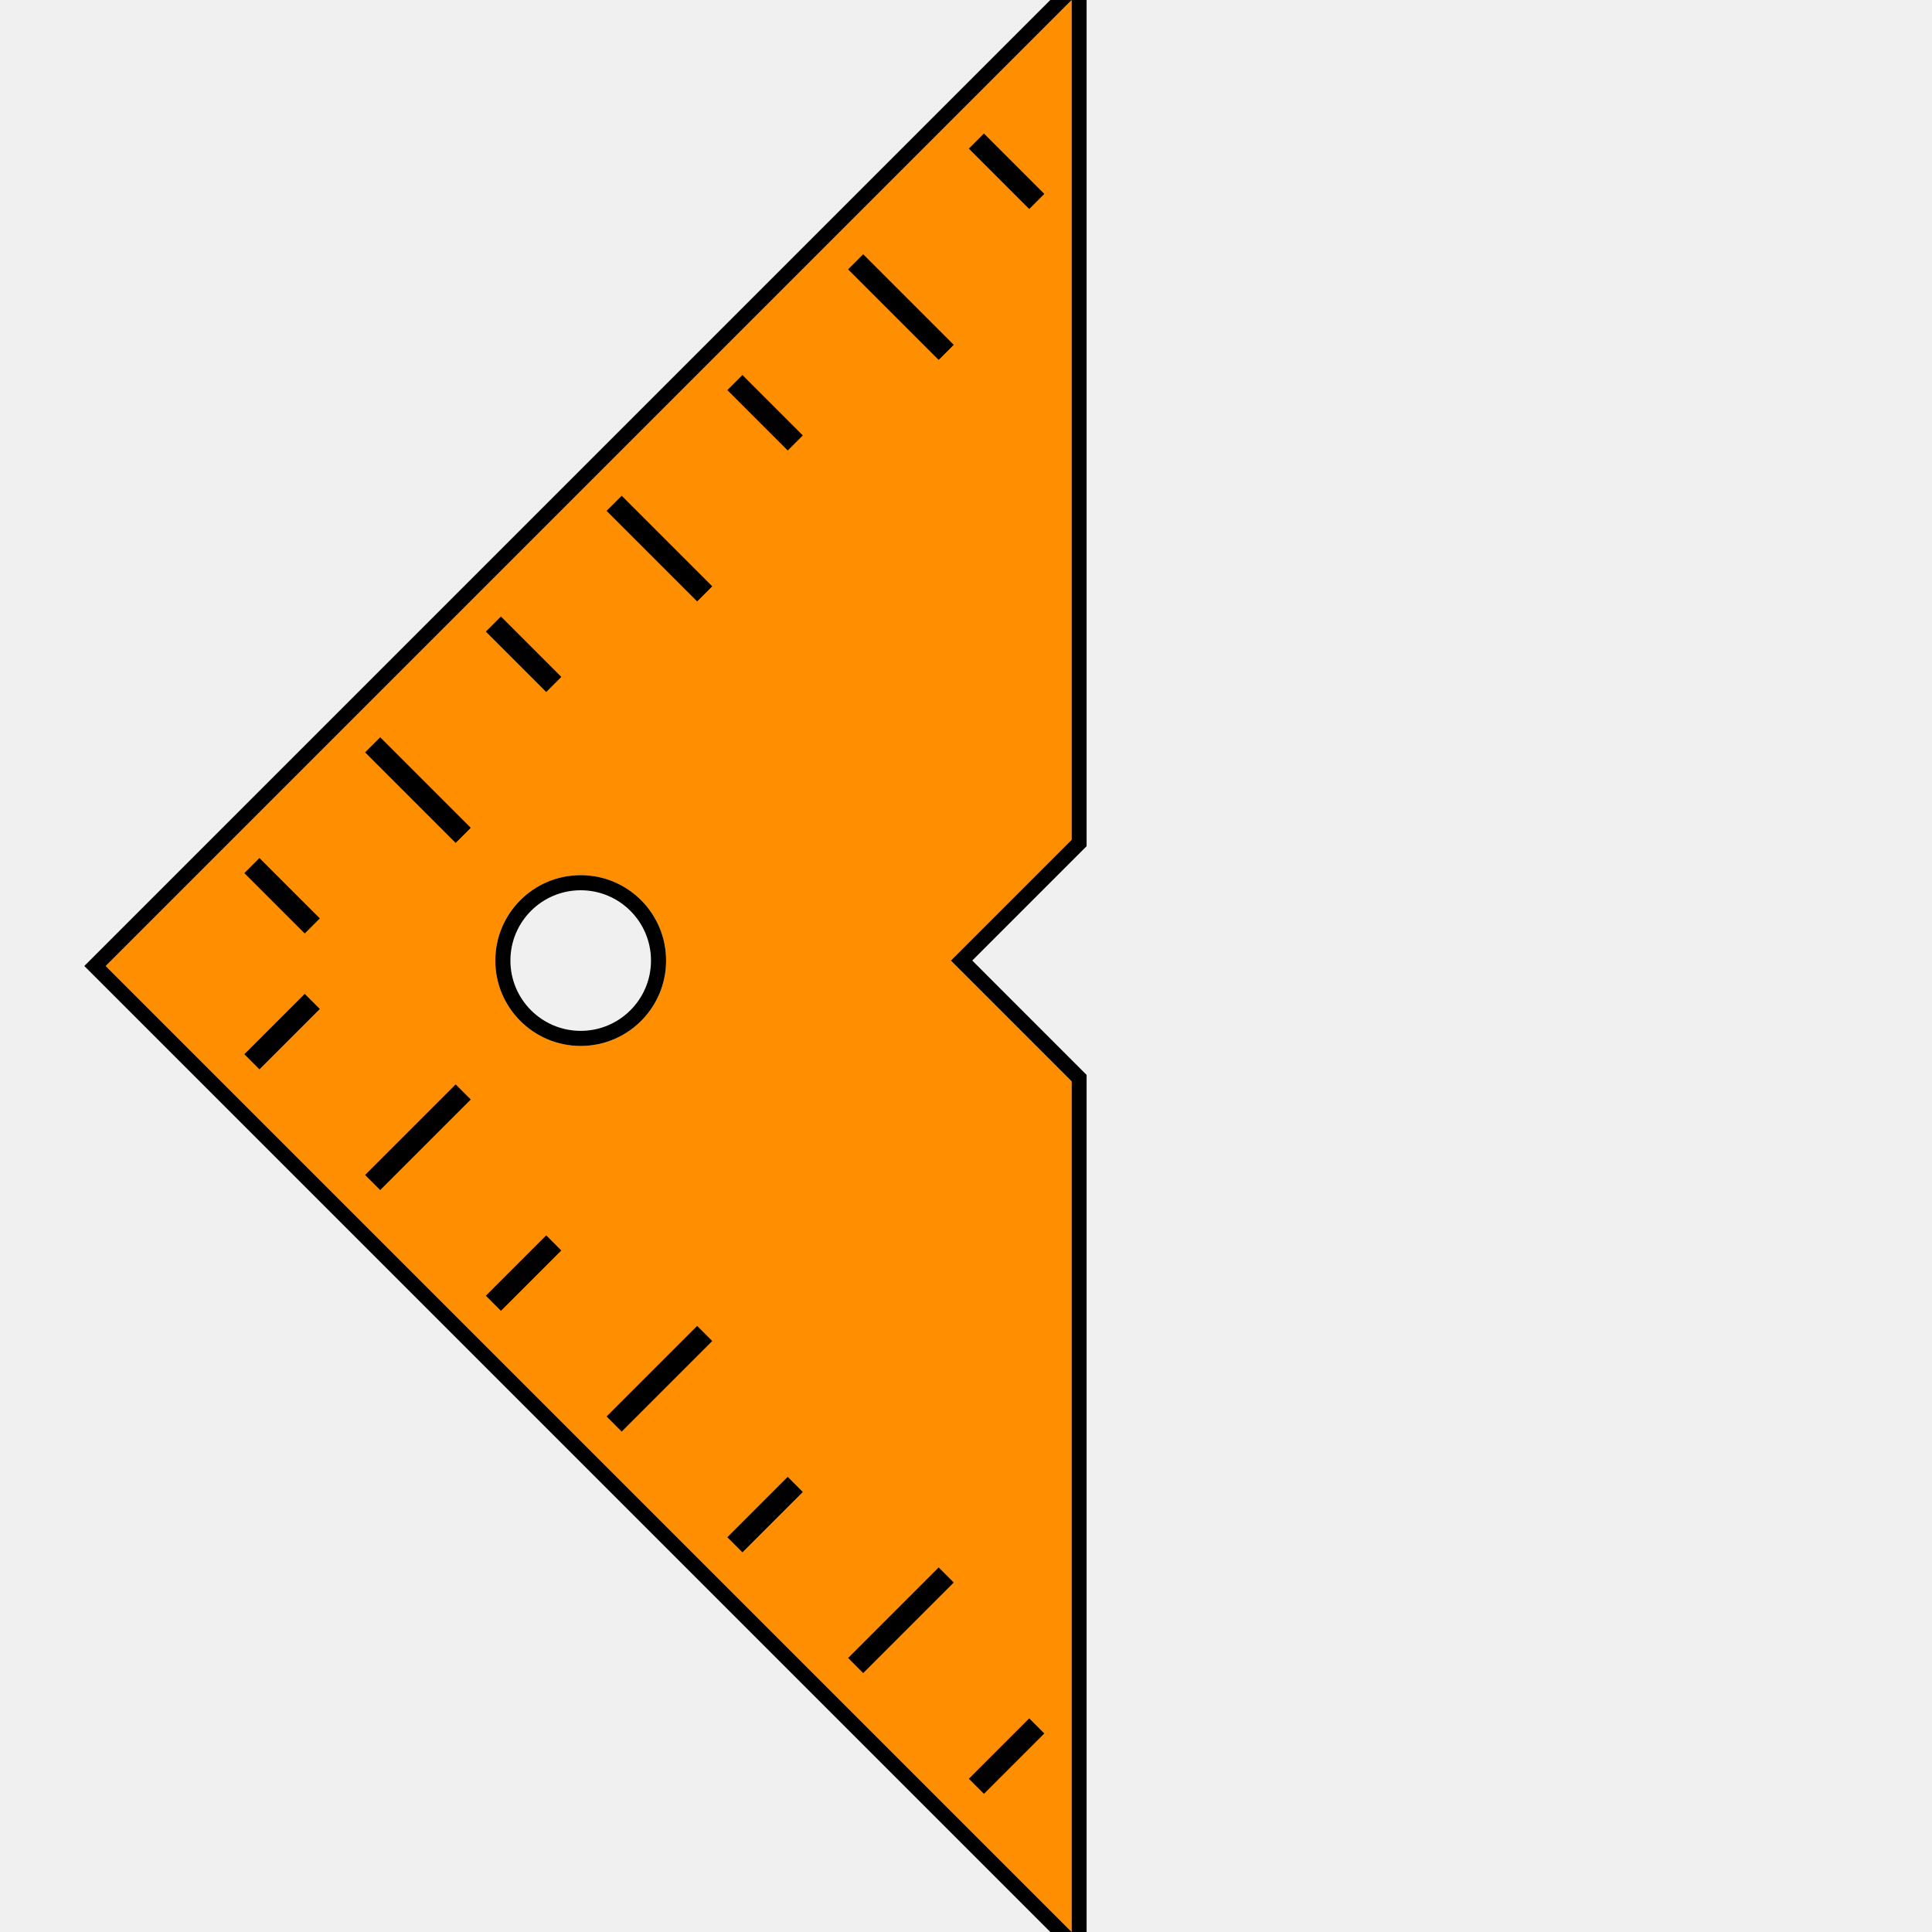
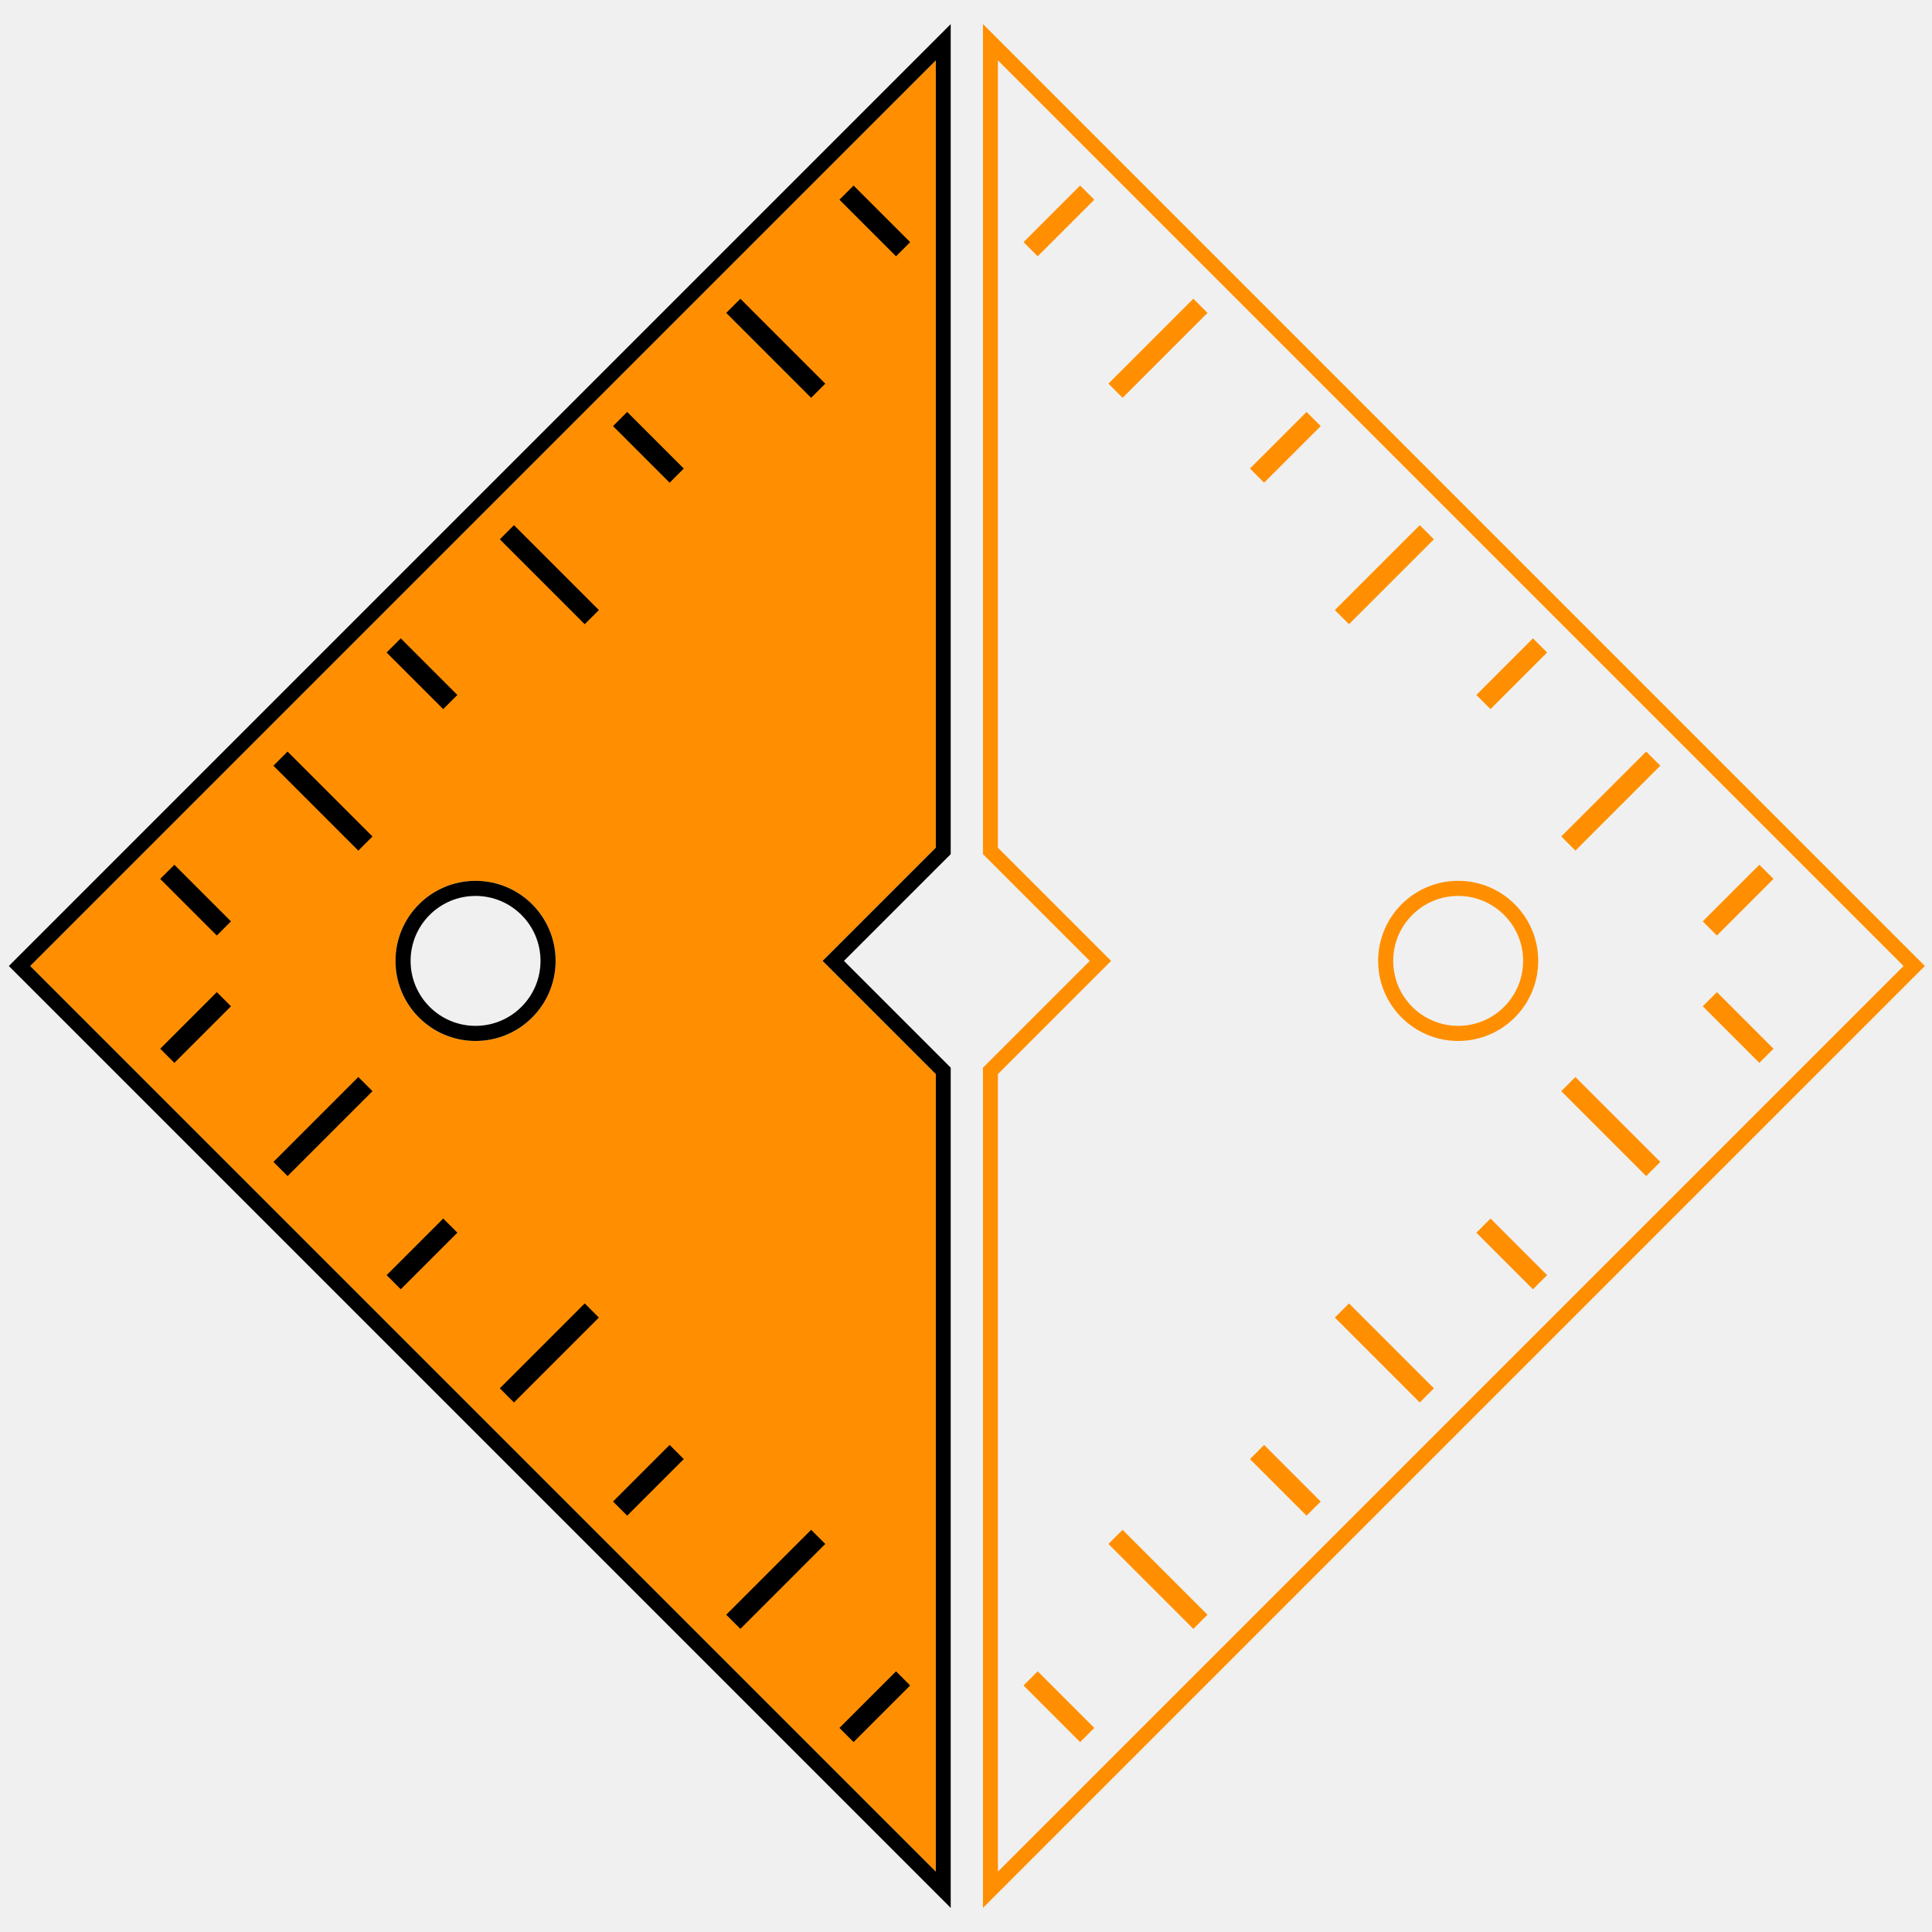
<svg xmlns="http://www.w3.org/2000/svg" width="128" height="128" viewBox="0 0 128 128" fill="none">
-   <g clip-path="url(#clip0_0_1)">
-     <mask id="path-2-outside-1_0_1" maskUnits="userSpaceOnUse" x="5" y="-3" width="67" height="134" fill="black">
-       <rect fill="white" x="5" y="-3" width="67" height="134" />
-       <path d="M71 55.64L63 63.64L71 71.64V128L7 64L71 0V55.64ZM38.473 57.982C35.349 57.983 32.816 60.516 32.816 63.64C32.816 66.764 35.349 69.297 38.473 69.297C41.597 69.297 44.13 66.764 44.13 63.64C44.13 60.516 41.597 57.982 38.473 57.982Z" />
-     </mask>
-     <path d="M71 55.64L63 63.64L71 71.64V128L7 64L71 0V55.64ZM38.473 57.982C35.349 57.983 32.816 60.516 32.816 63.64C32.816 66.764 35.349 69.297 38.473 69.297C41.597 69.297 44.13 66.764 44.13 63.64C44.13 60.516 41.597 57.982 38.473 57.982Z" fill="#FF8F00" />
-     <path d="M71 55.64L71.707 56.347L72 56.054V55.64H71ZM63 63.64L62.293 62.932L61.586 63.64L62.293 64.347L63 63.64ZM71 71.64H72V71.225L71.707 70.933L71 71.64ZM71 128L70.293 128.707L72 130.414V128H71ZM7 64L6.293 63.293L5.586 64L6.293 64.707L7 64ZM71 0H72V-2.414L70.293 -0.707L71 0ZM38.473 57.982V56.982H38.473L38.473 57.982ZM32.816 63.64H31.816V63.64L32.816 63.64ZM38.473 69.297L38.473 70.297H38.473V69.297ZM44.13 63.64L45.13 63.64V63.64H44.13ZM71 55.64L70.293 54.932L62.293 62.932L63 63.64L63.707 64.347L71.707 56.347L71 55.64ZM63 63.64L62.293 64.347L70.293 72.347L71 71.64L71.707 70.933L63.707 62.932L63 63.64ZM71 71.64H70V128H71H72V71.64H71ZM71 128L71.707 127.293L7.707 63.293L7 64L6.293 64.707L70.293 128.707L71 128ZM7 64L7.707 64.707L71.707 0.707L71 0L70.293 -0.707L6.293 63.293L7 64ZM71 0H70V55.64H71H72V0H71ZM38.473 57.982L38.473 56.982C34.796 56.983 31.816 59.964 31.816 63.64H32.816H33.816C33.816 61.068 35.901 58.983 38.473 58.982L38.473 57.982ZM32.816 63.64L31.816 63.64C31.817 67.316 34.796 70.297 38.473 70.297L38.473 69.297L38.473 68.297C35.901 68.297 33.816 66.212 33.816 63.64L32.816 63.64ZM38.473 69.297V70.297C42.149 70.297 45.13 67.316 45.13 63.64L44.13 63.64L43.13 63.64C43.13 66.212 41.044 68.297 38.473 68.297V69.297ZM44.13 63.64H45.13C45.13 59.963 42.149 56.982 38.473 56.982V57.982V58.982C41.045 58.982 43.13 61.068 43.13 63.64H44.13Z" fill="black" mask="url(#path-2-outside-1_0_1)" />
-     <rect x="30.189" y="71.846" width="1.414" height="8.485" transform="rotate(45 30.1889 71.8457)" fill="black" />
-     <rect x="46.189" y="87.846" width="1.414" height="8.485" transform="rotate(45 46.1888 87.8456)" fill="black" />
-     <rect x="20.189" y="65.846" width="1.414" height="5.657" transform="rotate(45 20.1889 65.8457)" fill="black" />
-     <rect x="62.189" y="103.846" width="1.414" height="8.485" transform="rotate(45 62.1888 103.846)" fill="black" />
-     <rect x="52.189" y="97.846" width="1.414" height="5.657" transform="rotate(45 52.1888 97.8456)" fill="black" />
-     <rect x="68.189" y="113.846" width="1.414" height="5.657" transform="rotate(45 68.1888 113.846)" fill="black" />
-     <rect x="36.189" y="81.846" width="1.414" height="5.657" transform="rotate(45 36.1889 81.8456)" fill="black" />
-     <rect x="25.189" y="48.846" width="8.485" height="1.414" transform="rotate(45 25.1889 48.8457)" fill="black" />
-     <rect x="17.189" y="56.846" width="5.657" height="1.414" transform="rotate(45 17.1889 56.8457)" fill="black" />
-     <rect x="41.189" y="32.846" width="8.485" height="1.414" transform="rotate(45 41.1888 32.8457)" fill="black" />
-     <rect x="33.189" y="40.846" width="5.657" height="1.414" transform="rotate(45 33.1889 40.8457)" fill="black" />
-     <rect x="57.189" y="16.846" width="8.485" height="1.414" transform="rotate(45 57.1888 16.8457)" fill="black" />
-     <rect x="49.189" y="24.846" width="5.657" height="1.414" transform="rotate(45 49.1888 24.8457)" fill="black" />
-     <rect x="65.189" y="8.846" width="5.657" height="1.414" transform="rotate(45 65.1888 8.84573)" fill="black" />
-   </g>
-   <defs>
-     <clipPath id="clip0_0_1">
-       <path d="M0 8C0 3.582 3.582 0 8 0H120C124.418 0 128 3.582 128 8V120C128 124.418 124.418 128 120 128H8C3.582 128 0 124.418 0 120V8Z" fill="white" />
-     </clipPath>
-   </defs>
+   <mask id="path-2-outside-1_0_1" maskUnits="userSpaceOnUse" x="65.115" y="1" width="63" height="126" fill="black">
+     <rect fill="white" x="65.115" y="1" width="63" height="126" />
+     <path d="M66.115 56.162L73.615 63.662L66.115 71.162V124L126.114 64L66.115 4V56.162ZM96.609 58.358C99.537 58.358 101.911 60.733 101.911 63.662C101.911 66.591 99.537 68.966 96.609 68.966C93.68 68.966 91.305 66.591 91.305 63.662C91.305 60.733 93.68 58.358 96.609 58.358Z" />
+   </mask>
+   <path d="M66.115 56.162L65.407 56.869L65.115 56.576V56.162H66.115ZM73.615 63.662L74.322 62.955L75.029 63.662L74.322 64.369L73.615 63.662ZM66.115 71.162H65.115V70.748L65.407 70.455L66.115 71.162ZM66.115 124L66.822 124.707L65.115 126.414V124H66.115ZM126.114 64L126.822 63.293L127.529 64L126.822 64.707L126.114 64ZM66.115 4H65.115V1.586L66.822 3.293L66.115 4ZM96.609 58.358V57.358H96.609L96.609 58.358ZM101.911 63.662H102.911V63.662L101.911 63.662ZM96.609 68.966L96.609 69.966H96.609V68.966ZM91.305 63.662L90.305 63.662V63.662H91.305ZM66.115 56.162L66.822 55.455L74.322 62.955L73.615 63.662L72.907 64.369L65.407 56.869L66.115 56.162ZM73.615 63.662L74.322 64.369L66.822 71.869L66.115 71.162L65.407 70.455L72.907 62.955L73.615 63.662ZM66.115 71.162H67.115V124H66.115H65.115V71.162H66.115ZM66.115 124L65.407 123.293L125.407 63.293L126.114 64L126.822 64.707L66.822 124.707L66.115 124ZM126.114 64L125.407 64.707L65.407 4.707L66.115 4L66.822 3.293L126.822 63.293L126.114 64ZM66.115 4H67.115V56.162H66.115H65.115V4H66.115ZM96.609 58.358L96.609 57.358C100.09 57.358 102.911 60.181 102.911 63.662H101.911H100.911C100.911 61.285 98.985 59.358 96.609 59.358L96.609 58.358ZM101.911 63.662L102.911 63.662C102.911 67.143 100.09 69.966 96.609 69.966L96.609 68.966L96.609 67.966C98.985 67.966 100.911 66.039 100.911 63.662L101.911 63.662ZM96.609 68.966V69.966C93.127 69.966 90.305 67.143 90.305 63.662L91.305 63.662L92.305 63.662C92.305 66.039 94.232 67.966 96.609 67.966V68.966ZM91.305 63.662H90.305C90.305 60.181 93.127 57.358 96.609 57.358V58.358V59.358C94.232 59.358 92.305 61.285 92.305 63.662H91.305Z" fill="#FF8F00" mask="url(#path-2-outside-1_0_1)" />
+   <rect width="1.326" height="7.955" transform="matrix(-0.707107 0.707107 0.707107 0.707107 104.375 71.3553)" fill="#FF8F00" />
+   <rect width="1.326" height="7.955" transform="matrix(-0.707107 0.707107 0.707107 0.707107 89.3749 86.3553)" fill="#FF8F00" />
+   <rect width="1.326" height="5.303" transform="matrix(-0.707107 0.707107 0.707107 0.707107 113.75 65.7303)" fill="#FF8F00" />
+   <rect width="1.326" height="7.955" transform="matrix(-0.707107 0.707107 0.707107 0.707107 74.3749 101.355)" fill="#FF8F00" />
+   <rect width="1.326" height="5.303" transform="matrix(-0.707107 0.707107 0.707107 0.707107 83.7499 95.7303)" fill="#FF8F00" />
+   <rect width="1.326" height="5.303" transform="matrix(-0.707107 0.707107 0.707107 0.707107 68.7499 110.73)" fill="#FF8F00" />
+   <rect width="1.326" height="5.303" transform="matrix(-0.707107 0.707107 0.707107 0.707107 98.7499 80.7303)" fill="#FF8F00" />
+   <rect width="7.955" height="1.326" transform="matrix(-0.707107 0.707107 0.707107 0.707107 109.062 49.7928)" fill="#FF8F00" />
+   <rect width="5.303" height="1.326" transform="matrix(-0.707107 0.707107 0.707107 0.707107 116.562 57.2928)" fill="#FF8F00" />
+   <rect width="7.955" height="1.326" transform="matrix(-0.707107 0.707107 0.707107 0.707107 94.0624 34.7929)" fill="#FF8F00" />
+   <rect width="5.303" height="1.326" transform="matrix(-0.707107 0.707107 0.707107 0.707107 101.562 42.2928)" fill="#FF8F00" />
+   <rect width="7.955" height="1.326" transform="matrix(-0.707107 0.707107 0.707107 0.707107 79.0624 19.7929)" fill="#FF8F00" />
+   <rect width="5.303" height="1.326" transform="matrix(-0.707107 0.707107 0.707107 0.707107 86.5624 27.2929)" fill="#FF8F00" />
+   <rect width="5.303" height="1.326" transform="matrix(-0.707107 0.707107 0.707107 0.707107 71.5624 12.2929)" fill="#FF8F00" />
+   <mask id="path-18-outside-2_0_1" maskUnits="userSpaceOnUse" x="0" y="1" width="63" height="126" fill="black">
+     <rect fill="white" y="1" width="63" height="126" />
+     <path d="M62 56.162L54.5 63.662L62 71.162V124L2 64L62 4V56.162ZM31.506 58.358C28.577 58.358 26.203 60.733 26.203 63.662C26.203 66.591 28.577 68.966 31.506 68.966C34.435 68.966 36.809 66.591 36.81 63.662C36.81 60.733 34.435 58.358 31.506 58.358Z" />
+   </mask>
+   <path d="M62 56.162L54.5 63.662L62 71.162V124L2 64L62 4V56.162ZM31.506 58.358C28.577 58.358 26.203 60.733 26.203 63.662C26.203 66.591 28.577 68.966 31.506 68.966C34.435 68.966 36.809 66.591 36.81 63.662C36.81 60.733 34.435 58.358 31.506 58.358Z" fill="#FF8F00" />
+   <path d="M62 56.162L62.707 56.869L63 56.576V56.162H62ZM54.5 63.662L53.793 62.955L53.086 63.662L53.793 64.369L54.5 63.662ZM62 71.162H63V70.748L62.707 70.455L62 71.162ZM62 124L61.293 124.707L63 126.414V124H62ZM2 64L1.293 63.293L0.586 64L1.293 64.707L2 64ZM62 4H63V1.586L61.293 3.293L62 4ZM31.506 58.358V57.358H31.506L31.506 58.358ZM26.203 63.662H25.203V63.662L26.203 63.662ZM31.506 68.966L31.506 69.966H31.506V68.966ZM36.81 63.662L37.81 63.662V63.662H36.81ZM62 56.162L61.293 55.455L53.793 62.955L54.5 63.662L55.207 64.369L62.707 56.869L62 56.162ZM54.5 63.662L53.793 64.369L61.293 71.869L62 71.162L62.707 70.455L55.207 62.955L54.5 63.662ZM62 71.162H61V124H62H63V71.162H62ZM62 124L62.707 123.293L2.707 63.293L2 64L1.293 64.707L61.293 124.707L62 124ZM2 64L2.707 64.707L62.707 4.707L62 4L61.293 3.293L1.293 63.293L2 64ZM62 4H61V56.162H62H63V4H62ZM31.506 58.358L31.506 57.358C28.024 57.358 25.203 60.181 25.203 63.662H26.203H27.203C27.203 61.285 29.13 59.358 31.506 59.358L31.506 58.358ZM26.203 63.662L25.203 63.662C25.203 67.143 28.024 69.966 31.506 69.966L31.506 68.966L31.506 67.966C29.13 67.966 27.203 66.039 27.203 63.662L26.203 63.662ZM31.506 68.966V69.966C34.987 69.966 37.809 67.143 37.81 63.662L36.81 63.662L35.81 63.662C35.81 66.039 33.883 67.966 31.506 67.966V68.966ZM36.81 63.662H37.81C37.81 60.181 34.987 57.358 31.506 57.358V58.358V59.358C33.883 59.358 35.81 61.285 35.81 63.662H36.81Z" fill="black" mask="url(#path-18-outside-2_0_1)" />
+   <rect x="23.74" y="71.355" width="1.326" height="7.955" transform="rotate(45 23.7396 71.3553)" fill="black" />
+   <rect x="38.739" y="86.355" width="1.326" height="7.955" transform="rotate(45 38.7395 86.3553)" fill="black" />
+   <rect x="14.365" y="65.73" width="1.326" height="5.303" transform="rotate(45 14.3646 65.7303)" fill="black" />
+   <rect x="53.739" y="101.355" width="1.326" height="7.955" transform="rotate(45 53.7395 101.355)" fill="black" />
+   <rect x="44.364" y="95.73" width="1.326" height="5.303" transform="rotate(45 44.3645 95.7303)" fill="black" />
+   <rect x="59.364" y="110.73" width="1.326" height="5.303" transform="rotate(45 59.3645 110.73)" fill="black" />
+   <rect x="29.365" y="80.73" width="1.326" height="5.303" transform="rotate(45 29.3646 80.7303)" fill="black" />
+   <rect x="19.052" y="49.793" width="7.955" height="1.326" transform="rotate(45 19.0521 49.7928)" fill="black" />
+   <rect x="11.552" y="57.293" width="5.303" height="1.326" transform="rotate(45 11.5521 57.2928)" fill="black" />
+   <rect x="34.052" y="34.793" width="7.955" height="1.326" transform="rotate(45 34.052 34.7929)" fill="black" />
+   <rect x="26.552" y="42.293" width="5.303" height="1.326" transform="rotate(45 26.552 42.2928)" fill="black" />
+   <rect x="49.052" y="19.793" width="7.955" height="1.326" transform="rotate(45 49.052 19.7929)" fill="black" />
+   <rect x="41.552" y="27.293" width="5.303" height="1.326" transform="rotate(45 41.552 27.2929)" fill="black" />
+   <rect x="56.552" y="12.293" width="5.303" height="1.326" transform="rotate(45 56.552 12.2929)" fill="black" />
</svg>
